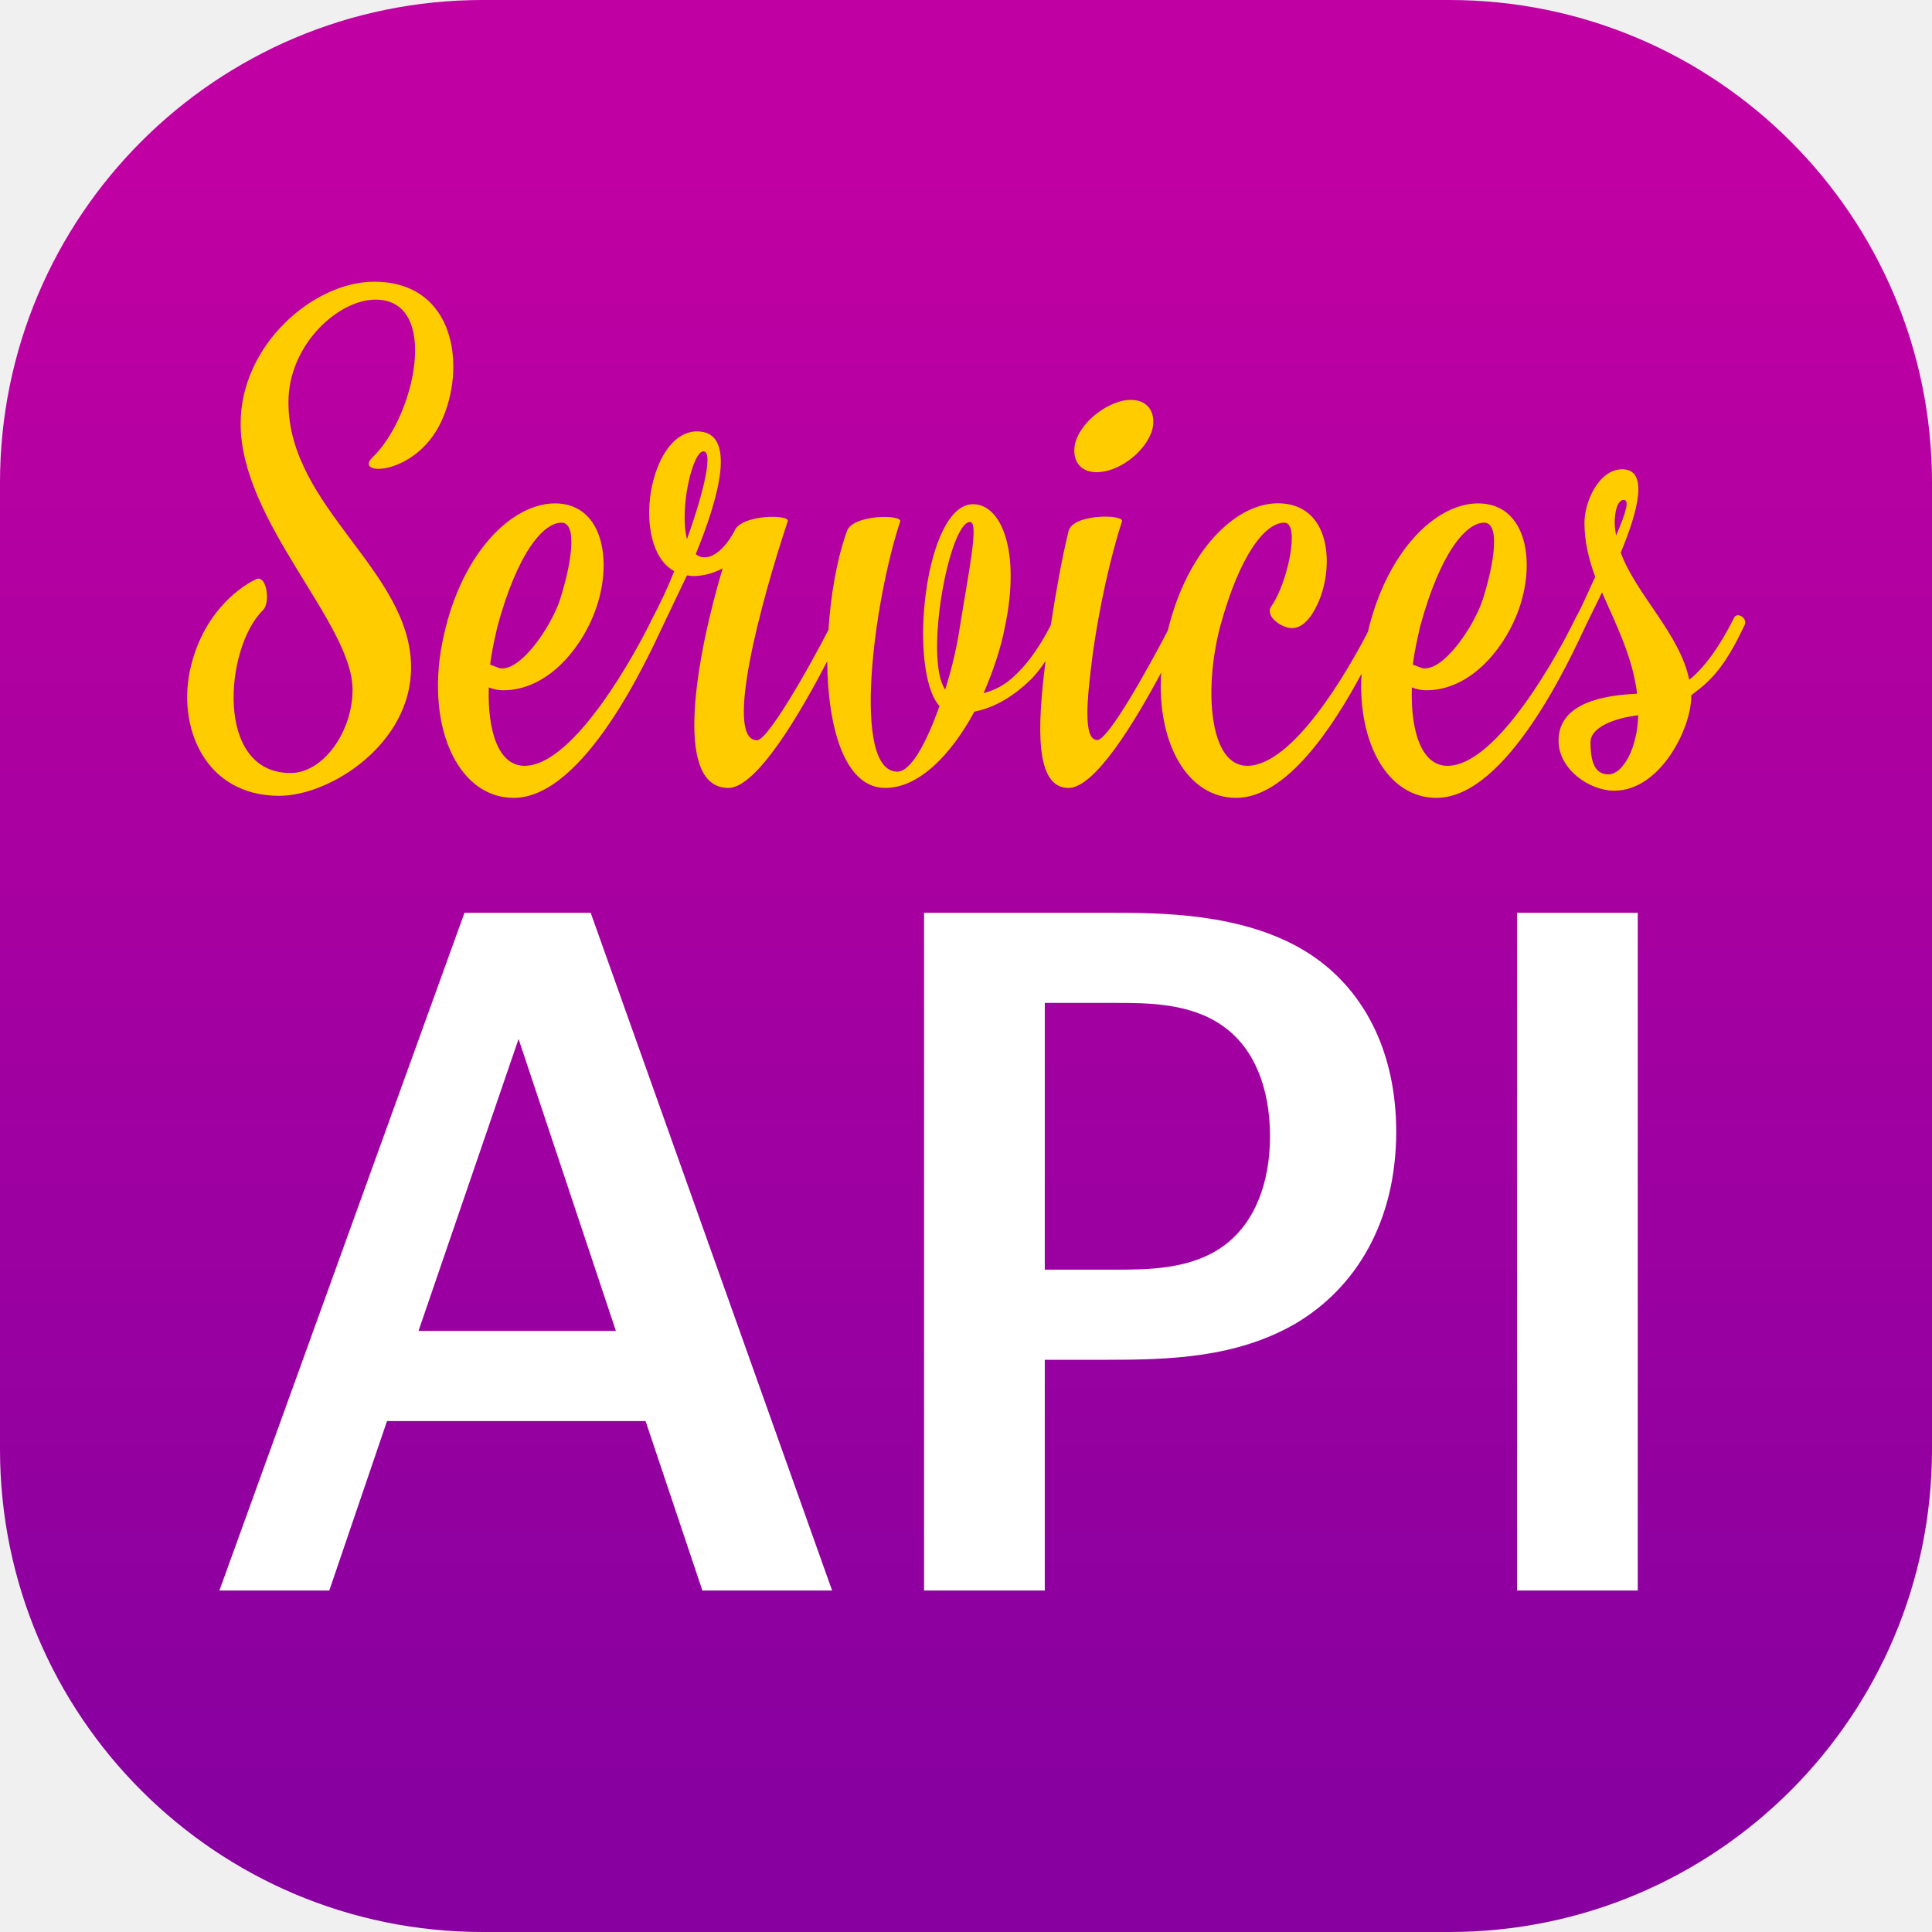
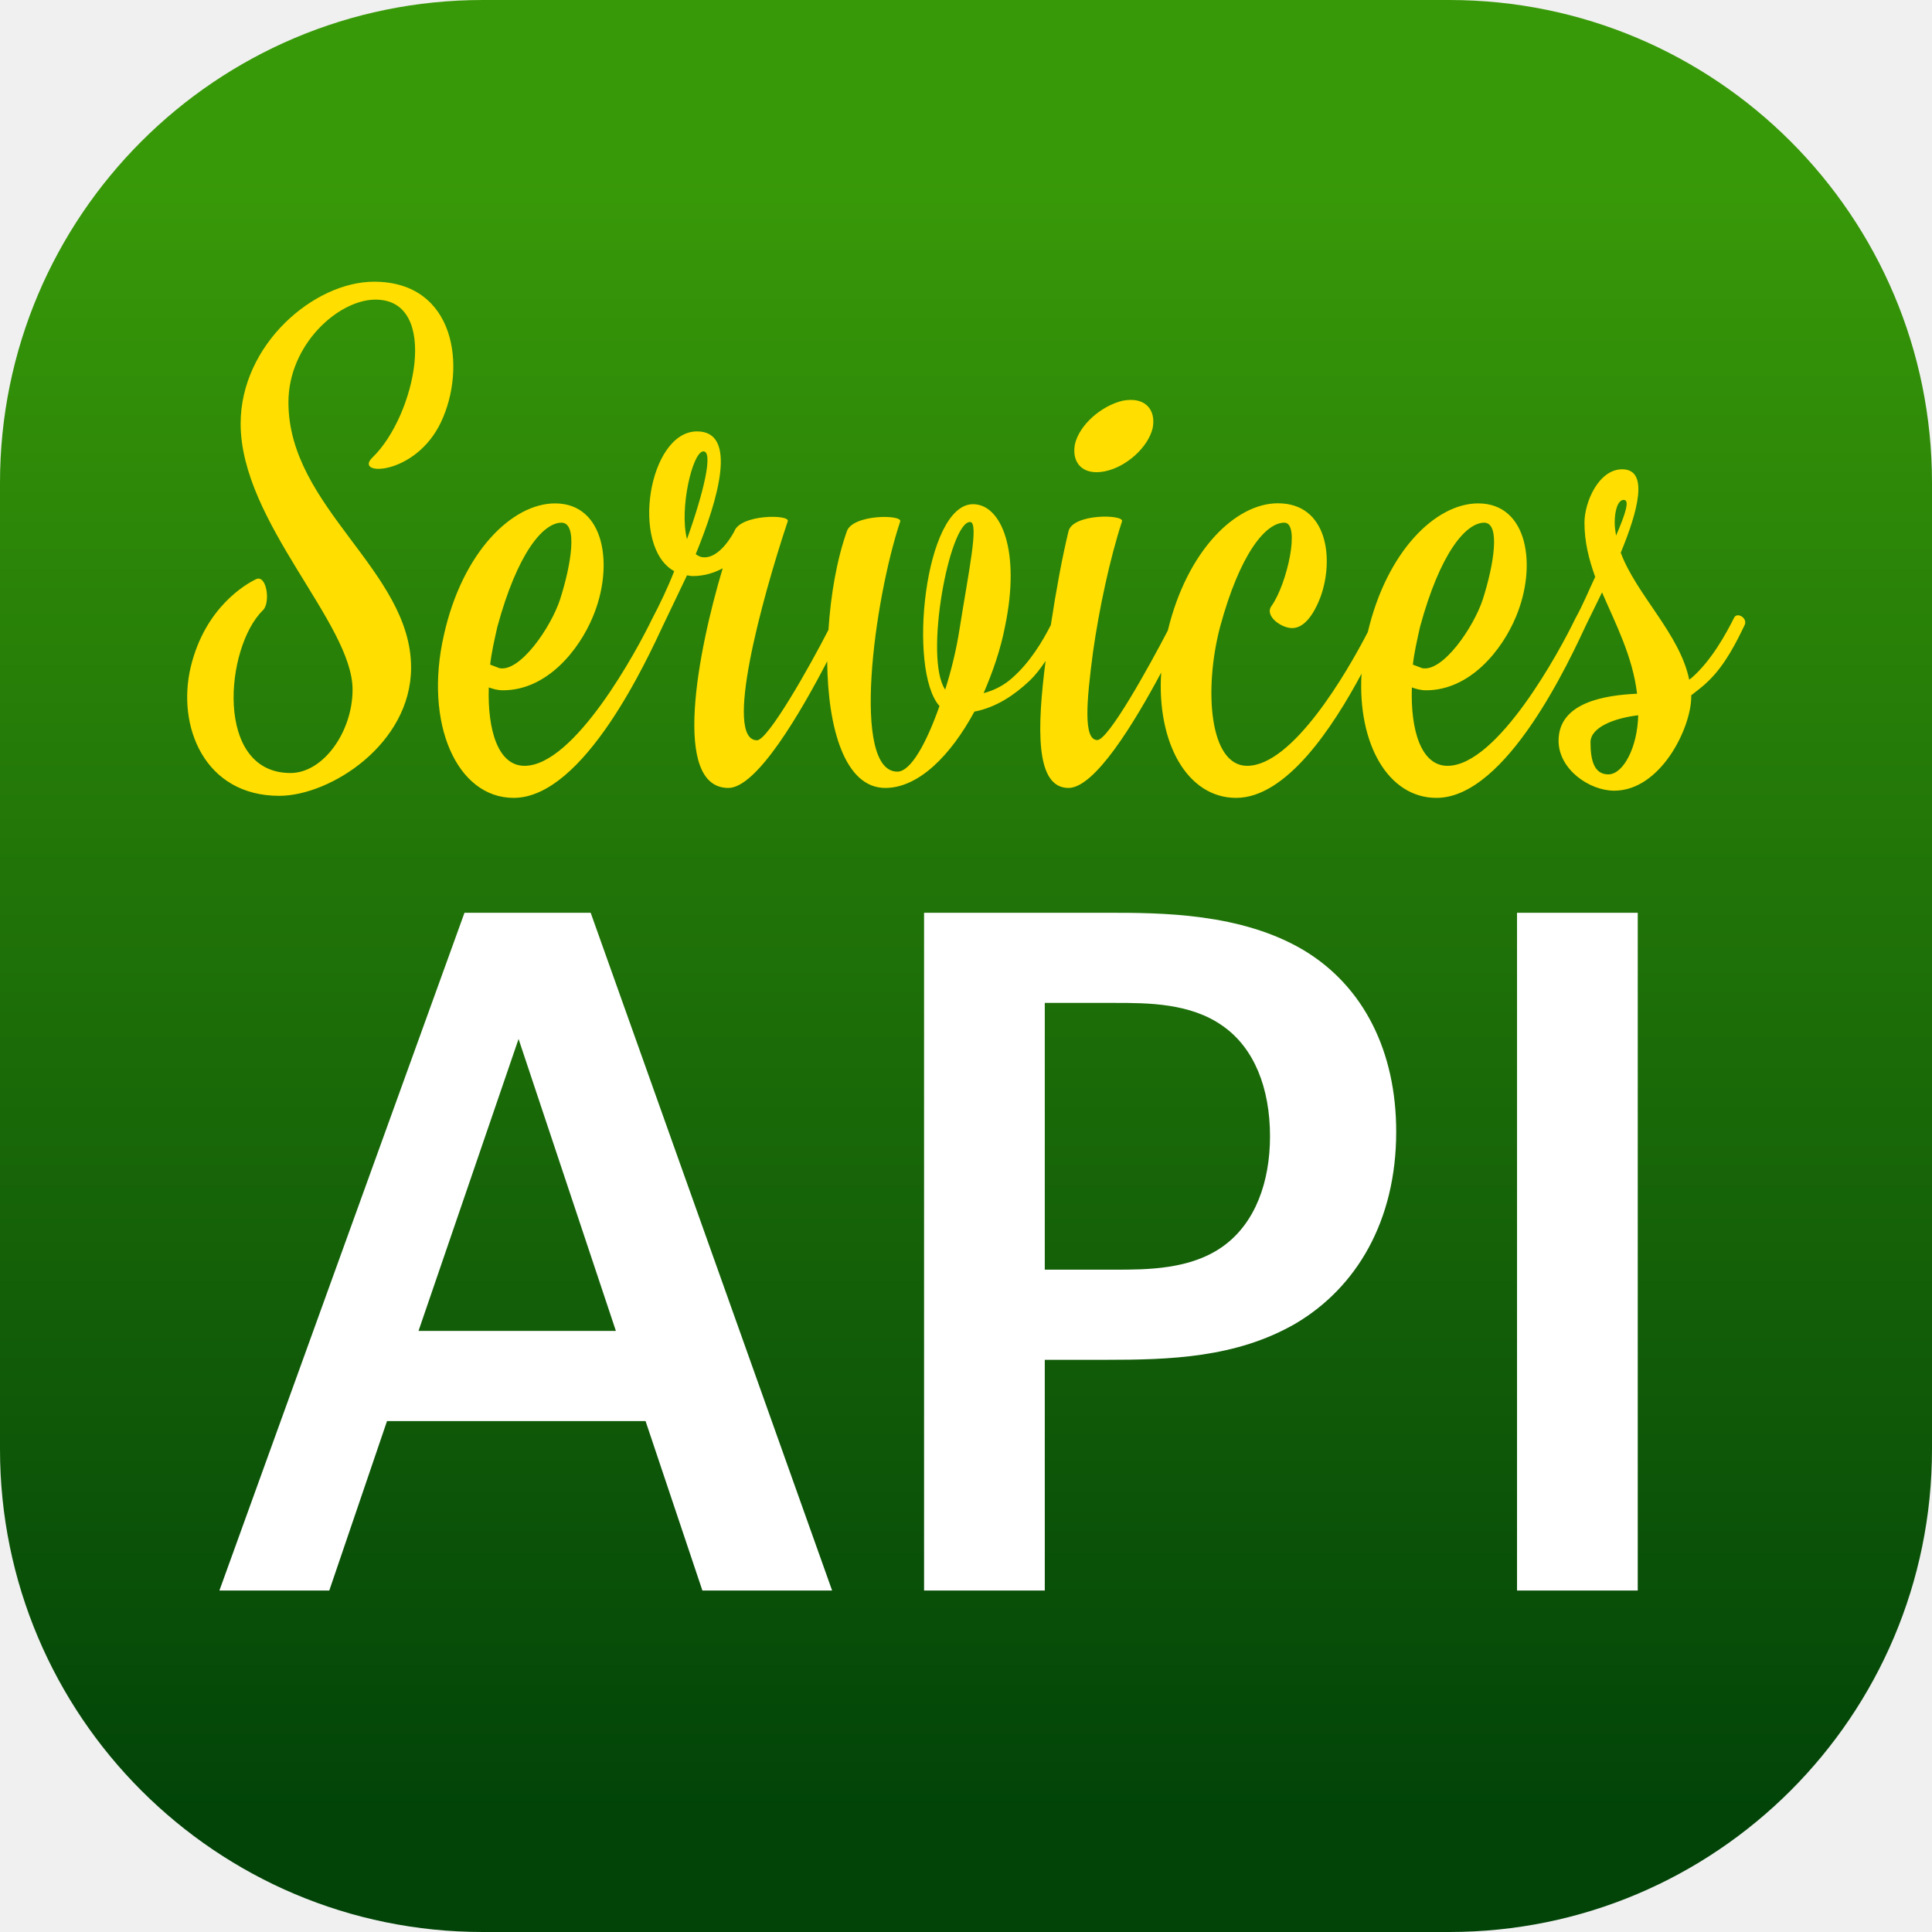
<svg xmlns="http://www.w3.org/2000/svg" xmlns:xlink="http://www.w3.org/1999/xlink" width="64" height="64" viewBox="0 0 16.933 16.933" version="1.1" id="svg8">
  <defs id="defs2">
    <linearGradient id="linearGradient841">
-       <stop style="stop-color:#c000a2;stop-opacity:1" offset="0" id="stop837" />
-       <stop style="stop-color:#8800a0;stop-opacity:1" offset="1" id="stop839" />
+       <stop style="stop-color:#389908;stop-opacity:1" offset="0" id="stop837" />
+       <stop style="stop-color:#024408;stop-opacity:1" offset="1" id="stop839" />
    </linearGradient>
    <rect x="-75.382" y="42.545" width="194.452" height="63.675" id="rect846" />
    <rect x="-71.172" y="-6.057" width="100.65" height="27.055" id="rect840" />
    <rect x="0.013" y="0.013" width="16.907" height="16.907" id="rect848" />
    <linearGradient xlink:href="#linearGradient841" id="linearGradient843" x1="8.479" y1="1.524" x2="8.479" y2="15.865" gradientUnits="userSpaceOnUse" />
  </defs>
  <g id="layer1">
    <rect style="fill:url(#linearGradient843);fill-opacity:1;stroke:none;stroke-width:0.126;stroke-linecap:round;stroke-linejoin:round;stroke-miterlimit:4;stroke-dasharray:none;stroke-opacity:1" id="rect833" width="16.933" height="16.933" x="-1.7347235e-18" y="-1.7347235e-18" ry="4.231" />
    <text xml:space="preserve" id="text846" style="fill:black;fill-opacity:1;stroke:none;font-family:sans-serif;font-style:normal;font-weight:normal;font-size:10.583px;line-height:1.25;letter-spacing:0px;word-spacing:0px;white-space:pre;shape-inside:url(#rect848);" />
-     <path id="path861" style="font-style:normal;font-variant:normal;font-weight:normal;font-stretch:normal;font-size:10.583px;line-height:1.25;font-family:Atlantika;-inkscape-font-specification:Atlantika;letter-spacing:0px;word-spacing:0px;white-space:pre;fill:#ffcc00;fill-opacity:1;stroke:none;stroke-width:0.591" d="m 3.278,2.469 c -0.525,0 -1.169,0.55 -1.169,1.244 0,0.862 0.981,1.749 0.981,2.331 0,0.369 -0.256,0.731 -0.544,0.731 -0.669,0 -0.574,-1.1 -0.243,-1.425 0.069,-0.062 0.037,-0.312 -0.056,-0.275 -0.094,0.044 -0.45,0.25 -0.575,0.769 -0.125,0.519 0.119,1.131 0.775,1.131 0.45,0 1.156,-0.456 1.156,-1.124 0,-0.85 -1.075,-1.4 -1.075,-2.325 0,-0.506 0.438,-0.9 0.763,-0.9 0.569,0 0.35,1.019 -0.025,1.382 C 3.09,4.175 3.64,4.175 3.865,3.7 4.09,3.225 3.996,2.469 3.278,2.469 Z m 6.687,1.041 c -0.036,-0.007 -0.078,-0.007 -0.125,0.002 C 9.652,3.556 9.459,3.725 9.421,3.894 9.39,4.063 9.496,4.169 9.683,4.131 9.871,4.094 10.065,3.919 10.103,3.75 10.126,3.624 10.072,3.532 9.964,3.51 Z M 6.109,3.781 c -0.425,0 -0.587,1.012 -0.2,1.225 C 5.853,5.15 5.784,5.294 5.715,5.425 5.583,5.699 5.036,6.712 4.597,6.712 c -0.231,0 -0.325,-0.312 -0.313,-0.687 0.037,0.013 0.075,0.025 0.125,0.025 0.387,0 0.668,-0.356 0.787,-0.644 0.187,-0.444 0.107,-0.994 -0.331,-0.994 -0.375,0 -0.813,0.425 -0.975,1.156 -0.175,0.769 0.112,1.425 0.612,1.425 0.619,0 1.175,-1.225 1.313,-1.519 l 0.206,-0.431 c 0.013,0 0.031,0.006 0.05,0.006 0.106,0 0.194,-0.031 0.263,-0.068 -0.219,0.731 -0.45,1.925 0.05,1.925 0.25,0 0.636,-0.666 0.866,-1.11 0.005,0.59 0.156,1.11 0.509,1.11 0.294,0 0.575,-0.288 0.781,-0.669 C 8.734,6.2 8.896,6.087 9.021,5.969 9.076,5.917 9.122,5.856 9.164,5.793 9.09,6.373 9.07,6.906 9.365,6.906 c 0.231,0 0.578,-0.573 0.812,-1.011 -0.039,0.618 0.23,1.098 0.657,1.098 0.443,0 0.851,-0.624 1.099,-1.088 -0.035,0.614 0.233,1.088 0.657,1.088 0.619,0 1.175,-1.225 1.313,-1.519 l 0.138,-0.282 c 0.119,0.275 0.269,0.563 0.307,0.888 -0.281,0.013 -0.688,0.075 -0.688,0.412 0,0.25 0.269,0.438 0.488,0.438 0.406,0 0.675,-0.55 0.675,-0.825 V 6.094 c 0.056,-0.044 0.106,-0.081 0.15,-0.125 0.15,-0.144 0.25,-0.35 0.319,-0.493 0.025,-0.062 -0.068,-0.113 -0.093,-0.063 -0.075,0.15 -0.2,0.375 -0.369,0.525 l -0.025,0.019 c -0.081,-0.4 -0.463,-0.744 -0.6,-1.113 0.15,-0.362 0.25,-0.731 0.013,-0.731 -0.206,0 -0.331,0.287 -0.331,0.468 0,0.169 0.038,0.319 0.094,0.475 -0.056,0.118 -0.106,0.243 -0.175,0.367 -2.18e-4,3.974e-4 -3.62e-4,7.638e-4 -5.81e-4,0.001 -0.132,0.275 -0.679,1.288 -1.119,1.288 -0.231,0 -0.325,-0.312 -0.312,-0.687 0.037,0.013 0.075,0.025 0.125,0.025 0.387,0 0.668,-0.356 0.787,-0.644 0.187,-0.444 0.107,-0.994 -0.331,-0.994 -0.37,0 -0.799,0.415 -0.967,1.127 -0.186,0.36 -0.659,1.173 -1.058,1.173 -0.331,0 -0.381,-0.668 -0.237,-1.218 0.175,-0.644 0.4,-0.913 0.563,-0.913 0.144,0 0.025,0.538 -0.113,0.731 -0.062,0.087 0.087,0.193 0.181,0.193 0.094,0 0.181,-0.093 0.25,-0.275 0.119,-0.331 0.062,-0.819 -0.375,-0.819 -0.368,0 -0.794,0.41 -0.964,1.115 -0.166,0.319 -0.521,0.96 -0.618,0.96 -0.125,0 -0.094,-0.344 -0.038,-0.769 C 9.633,5.337 9.728,4.894 9.834,4.569 9.853,4.507 9.402,4.5 9.365,4.656 9.311,4.877 9.256,5.175 9.21,5.478 9.136,5.624 9.025,5.806 8.877,5.937 8.802,6.006 8.715,6.05 8.621,6.075 8.702,5.887 8.771,5.688 8.809,5.488 8.946,4.831 8.778,4.419 8.528,4.419 c -0.425,0 -0.575,1.456 -0.294,1.769 -0.112,0.319 -0.25,0.575 -0.369,0.575 -0.406,0 -0.206,-1.499 0.025,-2.193 0.019,-0.062 -0.418,-0.063 -0.468,0.087 -0.088,0.249 -0.141,0.556 -0.161,0.863 -0.164,0.321 -0.53,0.968 -0.626,0.968 -0.294,0 0.038,-1.225 0.269,-1.919 0.025,-0.062 -0.412,-0.063 -0.468,0.087 0,0 -0.131,0.263 -0.294,0.225 -0.013,-0.006 -0.031,-0.012 -0.044,-0.025 0.2,-0.487 0.368,-1.075 0.012,-1.075 z m 0.056,0.175 c 0.087,0 0.006,0.35 -0.144,0.769 -0.069,-0.269 0.05,-0.769 0.144,-0.769 z m 8.068,0.426 c 0.05,0 0.018,0.112 -0.069,0.312 -0.006,-0.037 -0.012,-0.075 -0.012,-0.113 0,-0.1 0.025,-0.2 0.081,-0.2 z M 8.502,4.575 c 0.081,0 -0.012,0.431 -0.093,0.944 C 8.384,5.681 8.34,5.869 8.284,6.044 8.096,5.769 8.321,4.575 8.502,4.575 Z m -3.581,0.006 c 0.144,0 0.087,0.363 -0.013,0.675 -0.081,0.244 -0.35,0.637 -0.531,0.6 l -0.081,-0.031 C 4.309,5.712 4.334,5.606 4.359,5.494 4.534,4.85 4.759,4.581 4.922,4.581 Z m 8.087,0 c 0.144,0 0.087,0.363 -0.013,0.675 -0.081,0.244 -0.35,0.637 -0.531,0.6 l -0.081,-0.031 c 0.013,-0.112 0.038,-0.218 0.063,-0.331 0.175,-0.644 0.4,-0.913 0.563,-0.913 z m 1.35,1.688 c -0.006,0.281 -0.131,0.518 -0.262,0.518 -0.125,0 -0.156,-0.125 -0.156,-0.281 0,-0.131 0.206,-0.212 0.419,-0.237 z" />
+     <path id="path861" style="font-style:normal;font-variant:normal;font-weight:normal;font-stretch:normal;font-size:10.583px;line-height:1.25;font-family:Atlantika;-inkscape-font-specification:Atlantika;letter-spacing:0px;word-spacing:0px;white-space:pre;fill:#ffde00;fill-opacity:1;stroke:none;stroke-width:0.591" d="m 3.278,2.469 c -0.525,0 -1.169,0.55 -1.169,1.244 0,0.862 0.981,1.749 0.981,2.331 0,0.369 -0.256,0.731 -0.544,0.731 -0.669,0 -0.574,-1.1 -0.243,-1.425 0.069,-0.062 0.037,-0.312 -0.056,-0.275 -0.094,0.044 -0.45,0.25 -0.575,0.769 -0.125,0.519 0.119,1.131 0.775,1.131 0.45,0 1.156,-0.456 1.156,-1.124 0,-0.85 -1.075,-1.4 -1.075,-2.325 0,-0.506 0.438,-0.9 0.763,-0.9 0.569,0 0.35,1.019 -0.025,1.382 C 3.09,4.175 3.64,4.175 3.865,3.7 4.09,3.225 3.996,2.469 3.278,2.469 Z m 6.687,1.041 c -0.036,-0.007 -0.078,-0.007 -0.125,0.002 C 9.652,3.556 9.459,3.725 9.421,3.894 9.39,4.063 9.496,4.169 9.683,4.131 9.871,4.094 10.065,3.919 10.103,3.75 10.126,3.624 10.072,3.532 9.964,3.51 Z M 6.109,3.781 c -0.425,0 -0.587,1.012 -0.2,1.225 C 5.853,5.15 5.784,5.294 5.715,5.425 5.583,5.699 5.036,6.712 4.597,6.712 c -0.231,0 -0.325,-0.312 -0.313,-0.687 0.037,0.013 0.075,0.025 0.125,0.025 0.387,0 0.668,-0.356 0.787,-0.644 0.187,-0.444 0.107,-0.994 -0.331,-0.994 -0.375,0 -0.813,0.425 -0.975,1.156 -0.175,0.769 0.112,1.425 0.612,1.425 0.619,0 1.175,-1.225 1.313,-1.519 l 0.206,-0.431 c 0.013,0 0.031,0.006 0.05,0.006 0.106,0 0.194,-0.031 0.263,-0.068 -0.219,0.731 -0.45,1.925 0.05,1.925 0.25,0 0.636,-0.666 0.866,-1.11 0.005,0.59 0.156,1.11 0.509,1.11 0.294,0 0.575,-0.288 0.781,-0.669 C 8.734,6.2 8.896,6.087 9.021,5.969 9.076,5.917 9.122,5.856 9.164,5.793 9.09,6.373 9.07,6.906 9.365,6.906 c 0.231,0 0.578,-0.573 0.812,-1.011 -0.039,0.618 0.23,1.098 0.657,1.098 0.443,0 0.851,-0.624 1.099,-1.088 -0.035,0.614 0.233,1.088 0.657,1.088 0.619,0 1.175,-1.225 1.313,-1.519 l 0.138,-0.282 c 0.119,0.275 0.269,0.563 0.307,0.888 -0.281,0.013 -0.688,0.075 -0.688,0.412 0,0.25 0.269,0.438 0.488,0.438 0.406,0 0.675,-0.55 0.675,-0.825 V 6.094 c 0.056,-0.044 0.106,-0.081 0.15,-0.125 0.15,-0.144 0.25,-0.35 0.319,-0.493 0.025,-0.062 -0.068,-0.113 -0.093,-0.063 -0.075,0.15 -0.2,0.375 -0.369,0.525 l -0.025,0.019 c -0.081,-0.4 -0.463,-0.744 -0.6,-1.113 0.15,-0.362 0.25,-0.731 0.013,-0.731 -0.206,0 -0.331,0.287 -0.331,0.468 0,0.169 0.038,0.319 0.094,0.475 -0.056,0.118 -0.106,0.243 -0.175,0.367 -2.18e-4,3.974e-4 -3.62e-4,7.638e-4 -5.81e-4,0.001 -0.132,0.275 -0.679,1.288 -1.119,1.288 -0.231,0 -0.325,-0.312 -0.312,-0.687 0.037,0.013 0.075,0.025 0.125,0.025 0.387,0 0.668,-0.356 0.787,-0.644 0.187,-0.444 0.107,-0.994 -0.331,-0.994 -0.37,0 -0.799,0.415 -0.967,1.127 -0.186,0.36 -0.659,1.173 -1.058,1.173 -0.331,0 -0.381,-0.668 -0.237,-1.218 0.175,-0.644 0.4,-0.913 0.563,-0.913 0.144,0 0.025,0.538 -0.113,0.731 -0.062,0.087 0.087,0.193 0.181,0.193 0.094,0 0.181,-0.093 0.25,-0.275 0.119,-0.331 0.062,-0.819 -0.375,-0.819 -0.368,0 -0.794,0.41 -0.964,1.115 -0.166,0.319 -0.521,0.96 -0.618,0.96 -0.125,0 -0.094,-0.344 -0.038,-0.769 C 9.633,5.337 9.728,4.894 9.834,4.569 9.853,4.507 9.402,4.5 9.365,4.656 9.311,4.877 9.256,5.175 9.21,5.478 9.136,5.624 9.025,5.806 8.877,5.937 8.802,6.006 8.715,6.05 8.621,6.075 8.702,5.887 8.771,5.688 8.809,5.488 8.946,4.831 8.778,4.419 8.528,4.419 c -0.425,0 -0.575,1.456 -0.294,1.769 -0.112,0.319 -0.25,0.575 -0.369,0.575 -0.406,0 -0.206,-1.499 0.025,-2.193 0.019,-0.062 -0.418,-0.063 -0.468,0.087 -0.088,0.249 -0.141,0.556 -0.161,0.863 -0.164,0.321 -0.53,0.968 -0.626,0.968 -0.294,0 0.038,-1.225 0.269,-1.919 0.025,-0.062 -0.412,-0.063 -0.468,0.087 0,0 -0.131,0.263 -0.294,0.225 -0.013,-0.006 -0.031,-0.012 -0.044,-0.025 0.2,-0.487 0.368,-1.075 0.012,-1.075 z m 0.056,0.175 c 0.087,0 0.006,0.35 -0.144,0.769 -0.069,-0.269 0.05,-0.769 0.144,-0.769 z m 8.068,0.426 c 0.05,0 0.018,0.112 -0.069,0.312 -0.006,-0.037 -0.012,-0.075 -0.012,-0.113 0,-0.1 0.025,-0.2 0.081,-0.2 z M 8.502,4.575 c 0.081,0 -0.012,0.431 -0.093,0.944 C 8.384,5.681 8.34,5.869 8.284,6.044 8.096,5.769 8.321,4.575 8.502,4.575 Z m -3.581,0.006 c 0.144,0 0.087,0.363 -0.013,0.675 -0.081,0.244 -0.35,0.637 -0.531,0.6 l -0.081,-0.031 C 4.309,5.712 4.334,5.606 4.359,5.494 4.534,4.85 4.759,4.581 4.922,4.581 Z m 8.087,0 c 0.144,0 0.087,0.363 -0.013,0.675 -0.081,0.244 -0.35,0.637 -0.531,0.6 l -0.081,-0.031 c 0.013,-0.112 0.038,-0.218 0.063,-0.331 0.175,-0.644 0.4,-0.913 0.563,-0.913 z m 1.35,1.688 c -0.006,0.281 -0.131,0.518 -0.262,0.518 -0.125,0 -0.156,-0.125 -0.156,-0.281 0,-0.131 0.206,-0.212 0.419,-0.237 z" />
    <path id="path852" style="font-style:normal;font-variant:normal;font-weight:600;font-stretch:normal;font-size:10.583px;line-height:1.25;font-family:'Bernina Sans';-inkscape-font-specification:'Bernina Sans Semi-Bold';letter-spacing:0px;word-spacing:0px;white-space:pre;fill:#ffffff;fill-opacity:1;stroke:none;stroke-width:0.746" d="M 4.071,8 1.923,13.94 H 2.886 L 3.392,12.455 H 5.658 l 0.498,1.485 H 7.293 L 5.177,8 Z m 4.028,0 v 5.94 H 9.157 V 11.918 h 0.537 c 0.553,0 1.137,-0.016 1.658,-0.316 0.537,-0.316 0.885,-0.901 0.885,-1.683 0,-0.703 -0.284,-1.272 -0.806,-1.588 C 10.879,8 10.168,8 9.71,8 Z m 5.197,0 v 5.94 H 14.354 V 8 Z M 9.157,8.79 h 0.616 c 0.284,0 0.664,-2.021e-4 0.948,0.205 0.269,0.19 0.41,0.537 0.41,0.964 0,0.395 -0.126,0.758 -0.41,0.963 -0.284,0.205 -0.664,0.206 -0.948,0.206 H 9.157 Z M 4.545,9.106 5.398,11.665 H 3.668 Z" />
  </g>
</svg>
